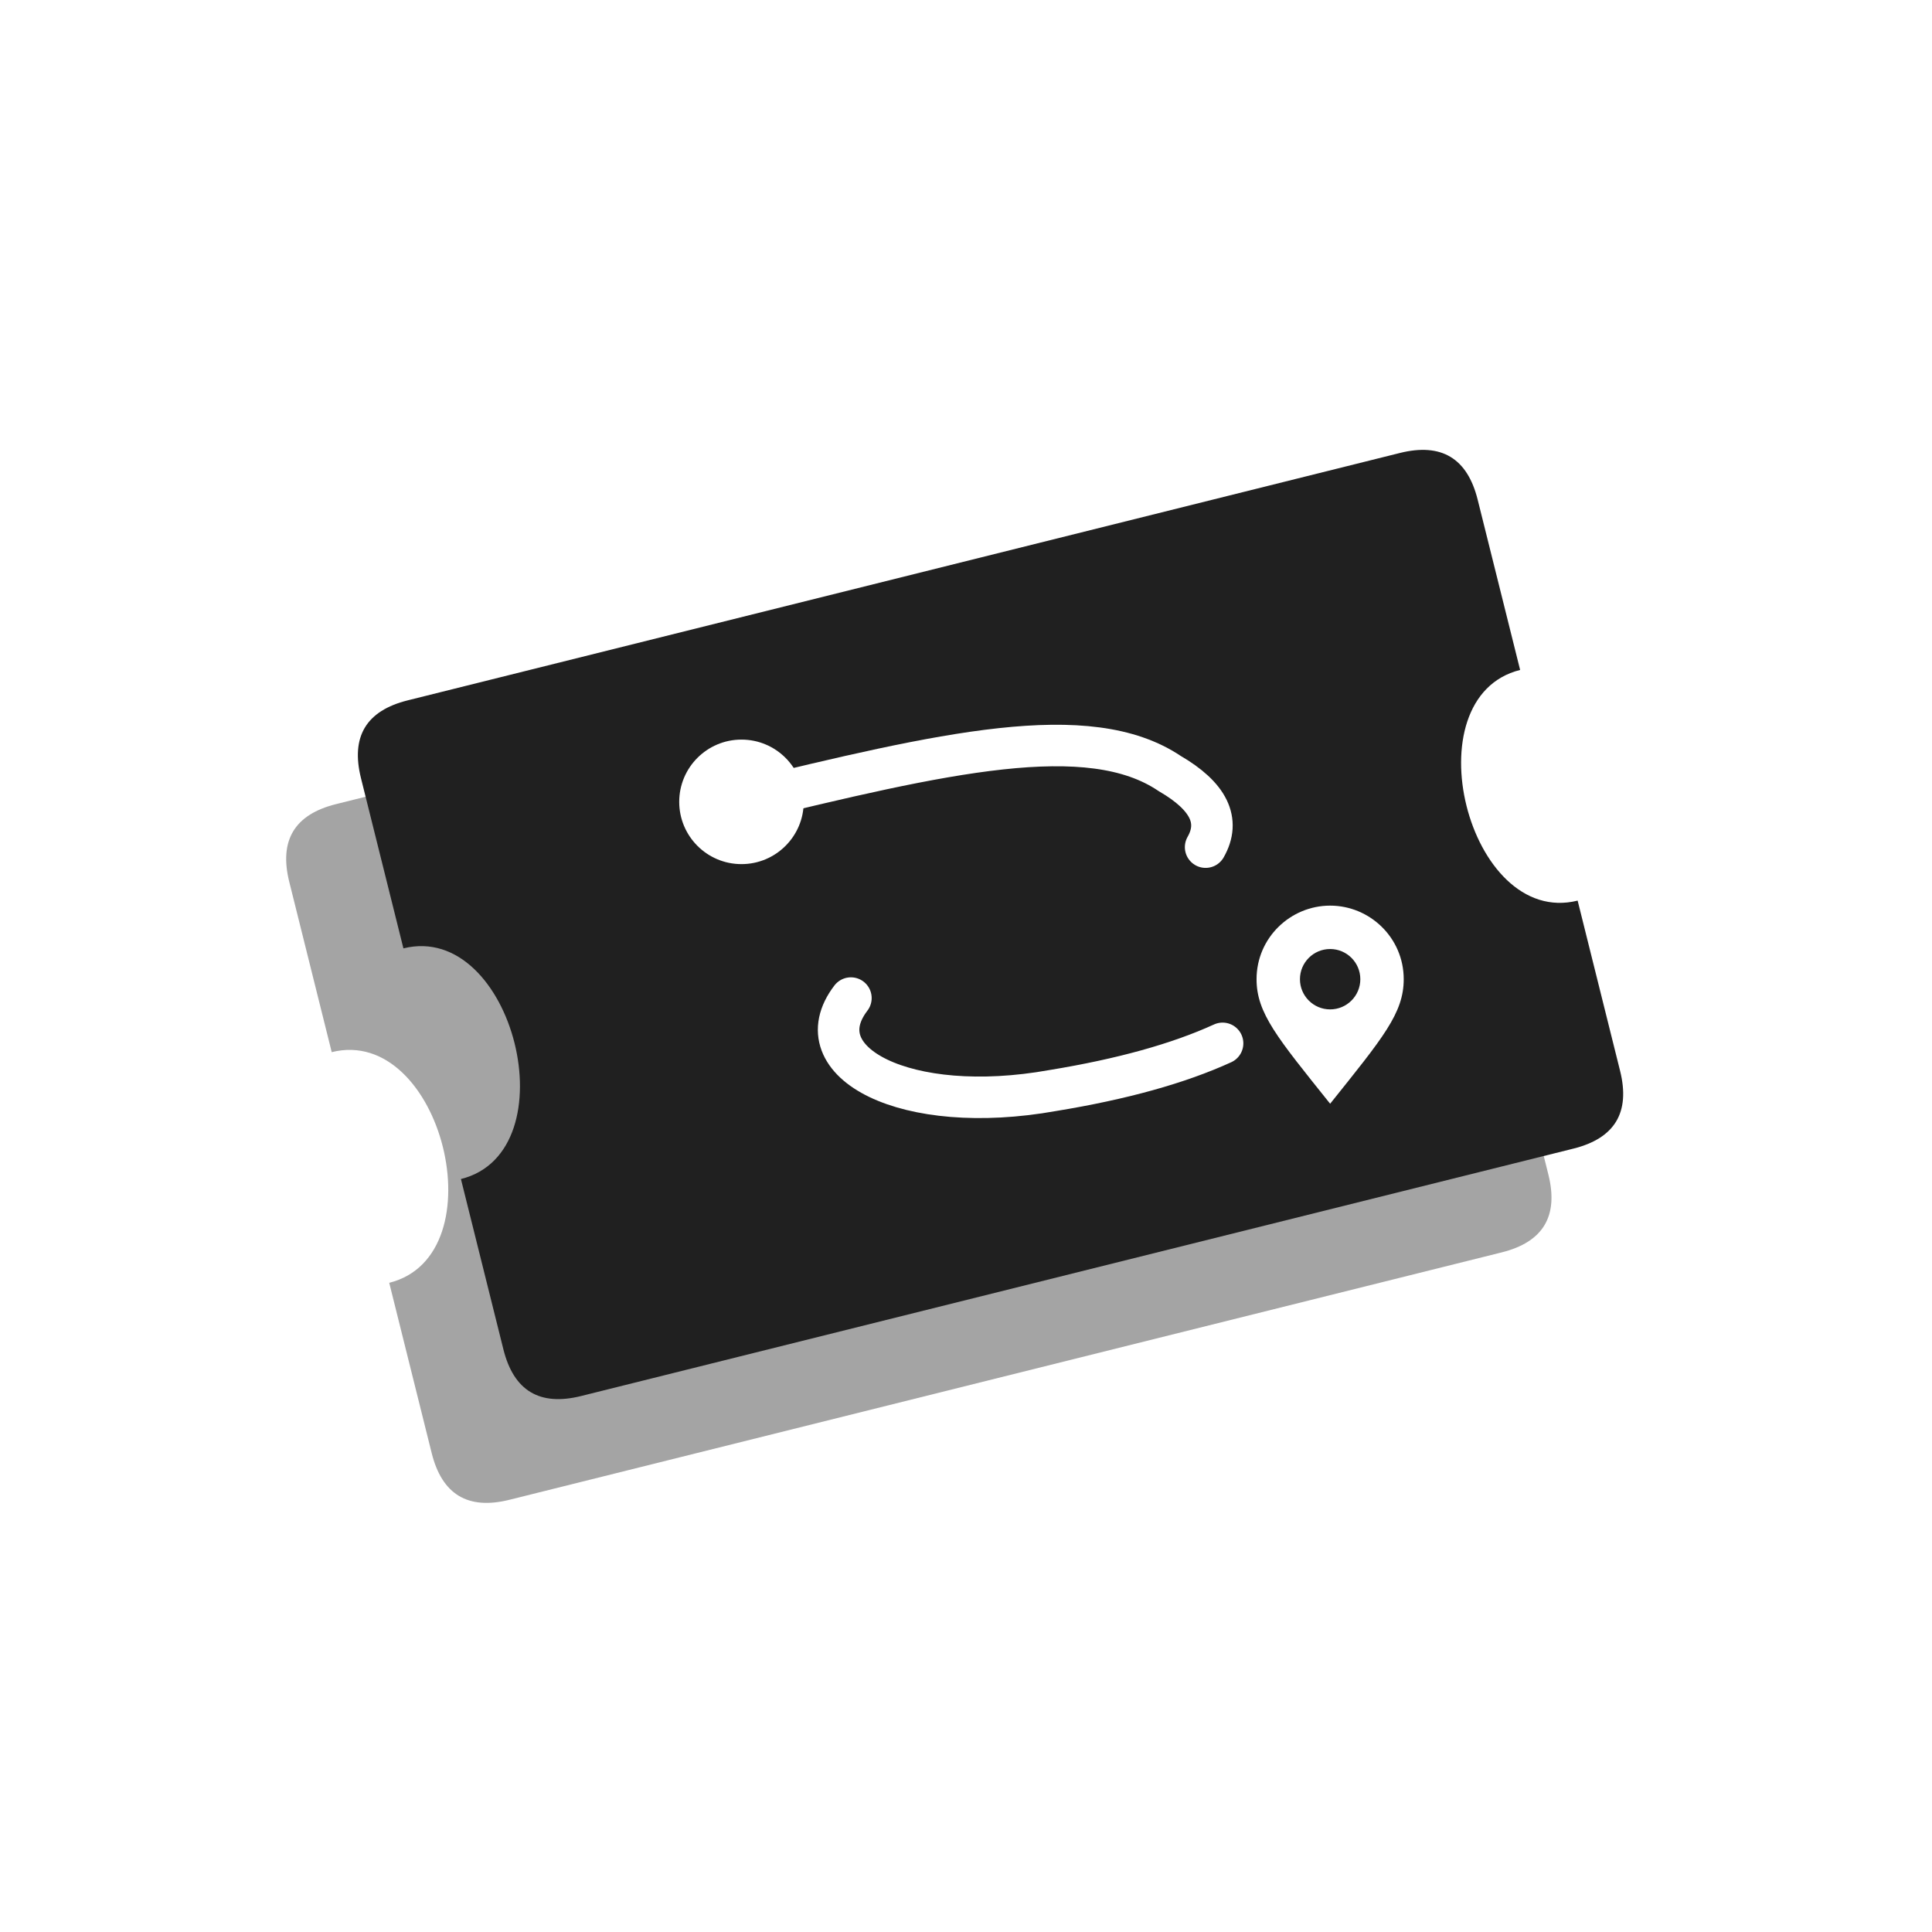
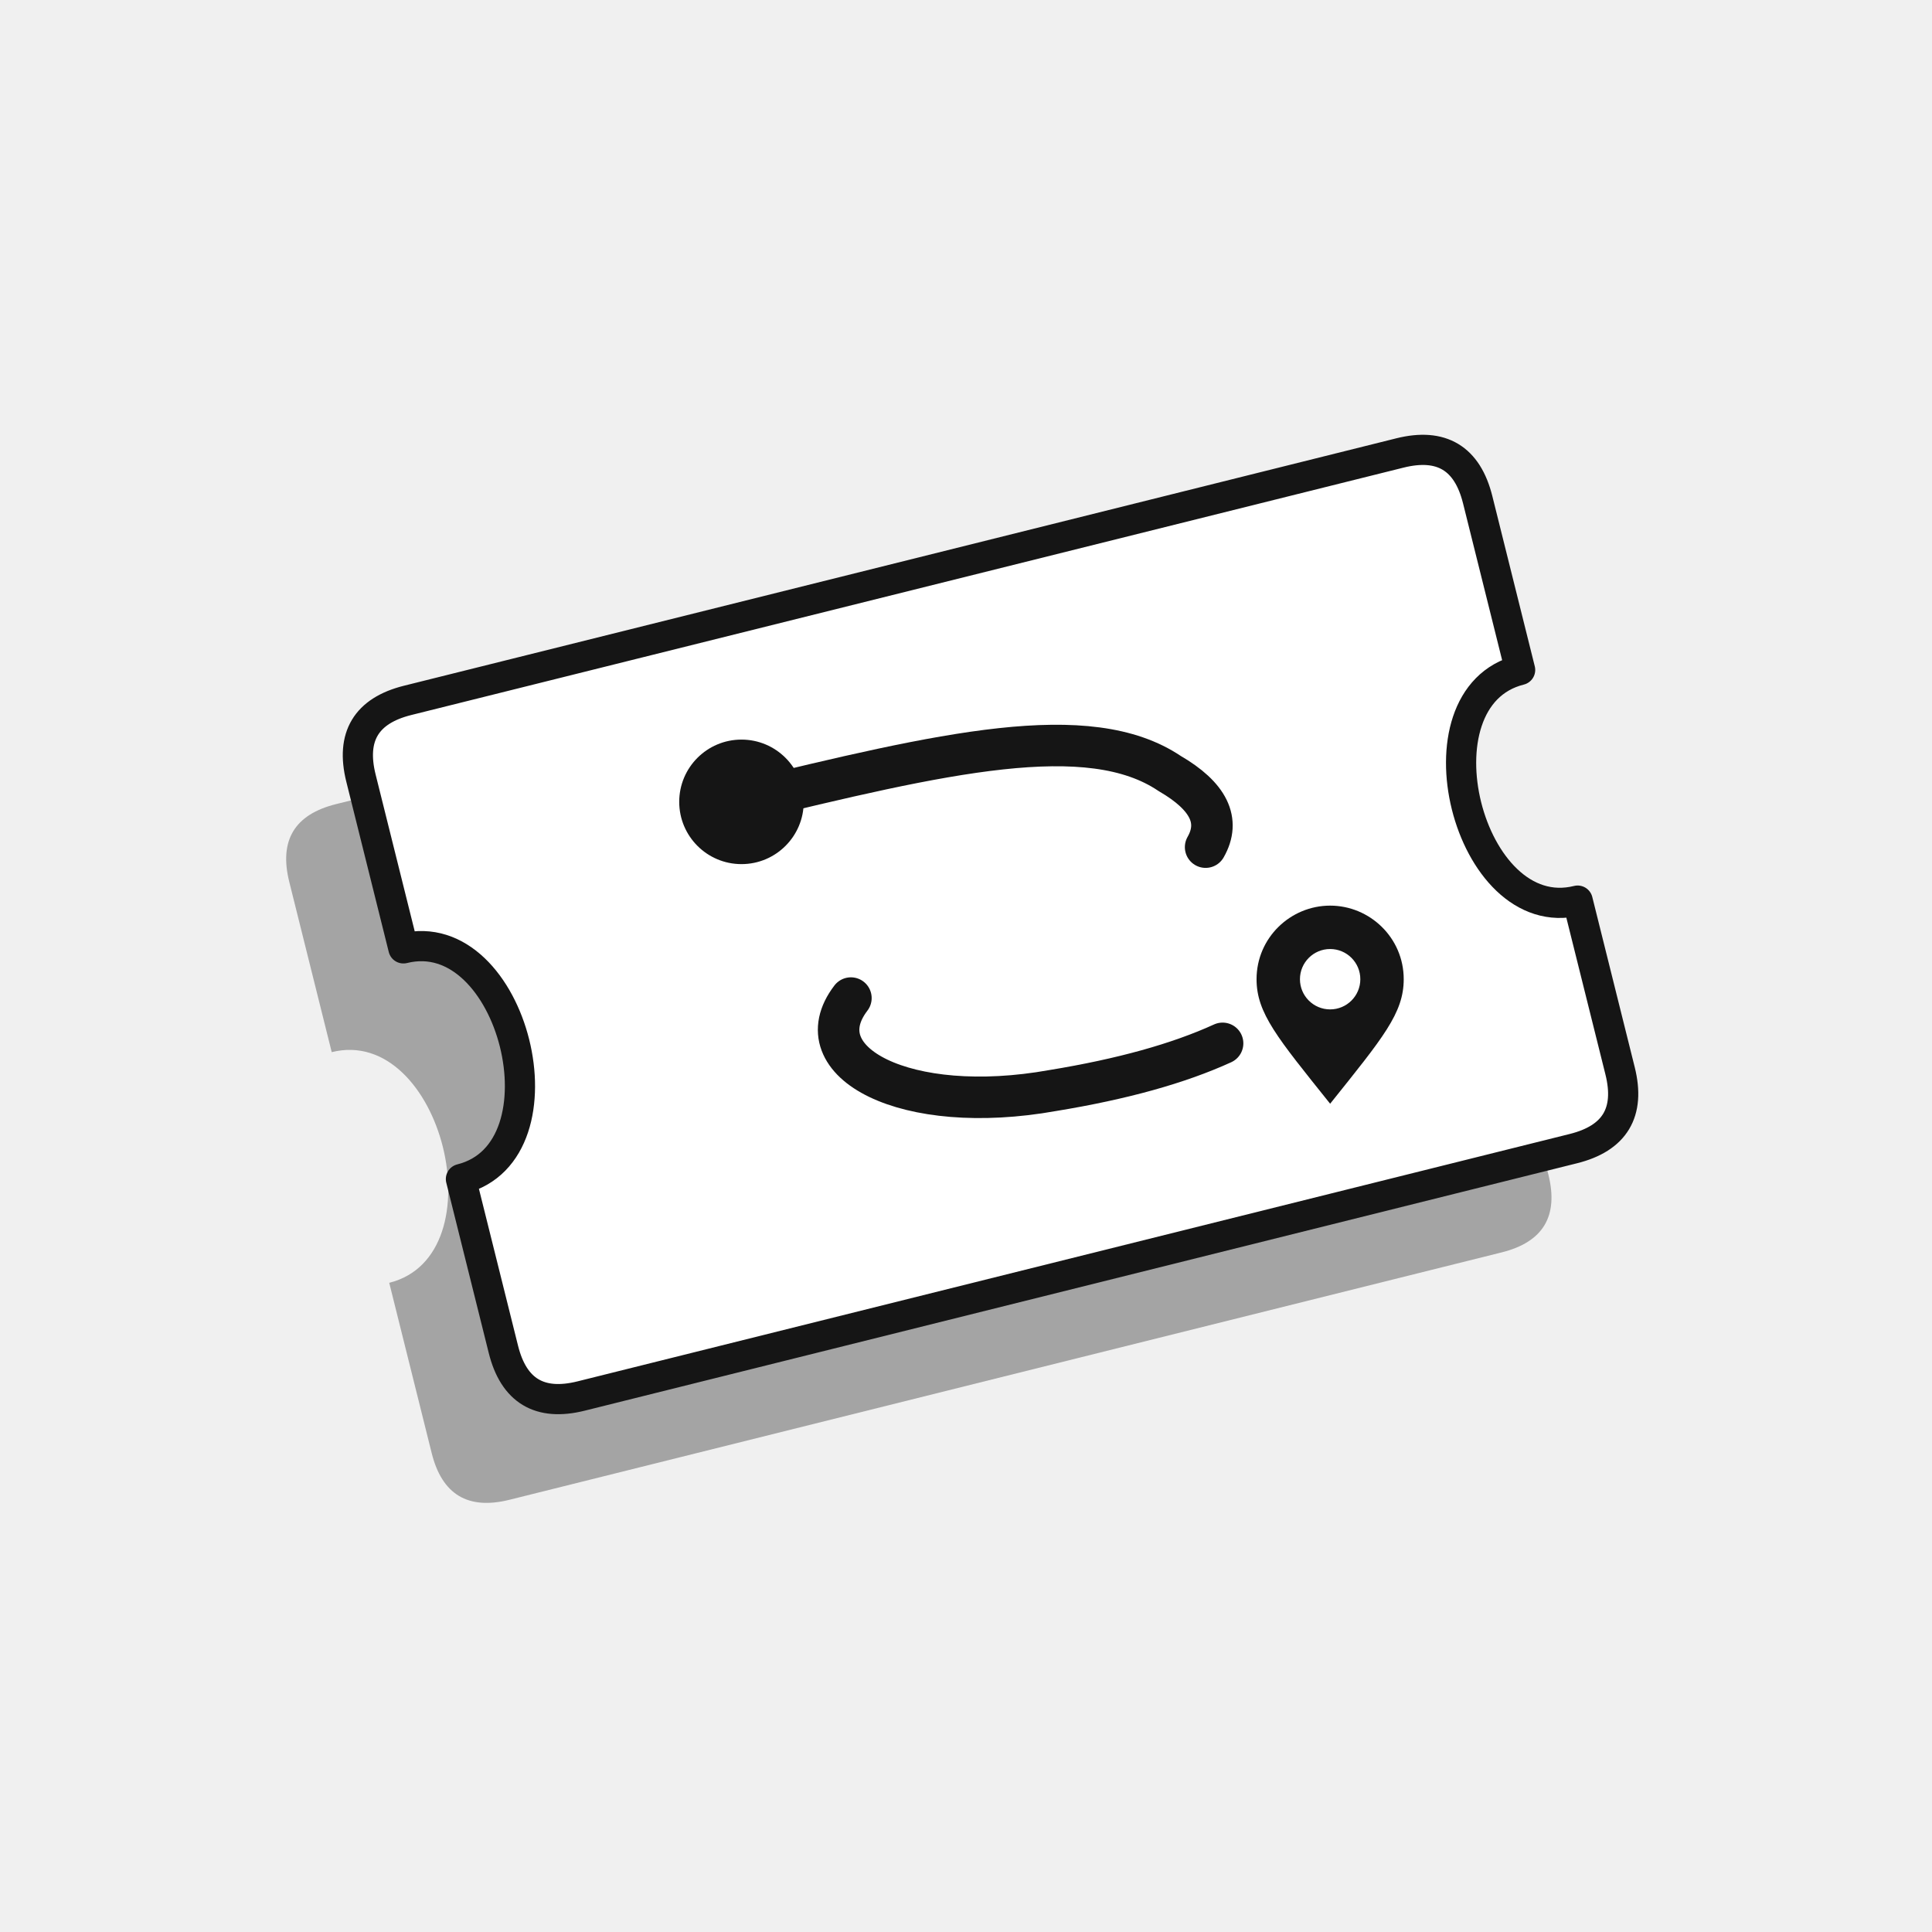
<svg xmlns="http://www.w3.org/2000/svg" viewBox="0 0 1024 1024">
-   <style>.dark{display:none}@media(prefers-color-scheme:dark){.background{fill:#000000}.light{display:none}.dark{display:inline}}</style>
-   <rect class="background" width="1024" height="1024" fill="#FFFFFF" />
-   <g class="light">
+   <g transform="translate(0 0) scale(1)">
    <g>
      <g transform="translate(-38 55) rotate(-14 525 490)" fill="#A4A4A4">
        <path d="M254 300H796Q830 300 830 334V427C770 427 770 553 830 553V646Q830 680 796 680H254Q220 680 220 646V553C280 553 280 427 220 427V334Q220 300 254 300Z" />
      </g>
      <g transform="rotate(-14 525 490)">
-         <path fill="#202020" d="M254 300H796Q830 300 830 334V427C770 427 770 553 830 553V646Q830 680 796 680H254Q220 680 220 646V553C280 553 280 427 220 427V334Q220 300 254 300Z" />
-       </g>
-       <g fill="none" stroke="#FFFFFF" stroke-linecap="round" stroke-linejoin="round">
-         <path d="M393 425C500 399 577 381 620 410Q651 428 639 449" stroke-width="22" />
-         <path d="M451 529C425 563 480 592 558 578Q613 569 648 553" stroke-width="22" />
-       </g>
-       <circle cx="393" cy="425" r="33" fill="#FFFFFF" />
-       <path fill="#FFFFFF" fill-rule="evenodd" d="M705 480C684 480 666 497 666 519C666 537 677 550 705 585C733 550 744 537 744 519C744 497 726 480 705 480ZM705 503A16 16 0 1 0 705 535A16 16 0 0 0 705 503Z" />
-     </g>
-   </g>
-   <g class="dark">
-     <g>
-       <g transform="translate(-38 55) rotate(-14 525 490)" fill="#777777">
-         <path d="M254 300H796Q830 300 830 334V427C770 427 770 553 830 553V646Q830 680 796 680H254Q220 680 220 646V553C280 553 280 427 220 427V334Q220 300 254 300Z" />
-       </g>
-       <g transform="rotate(-14 525 490)">
-         <path fill="#F8F8F8" d="M254 300H796Q830 300 830 334V427C770 427 770 553 830 553V646Q830 680 796 680H254Q220 680 220 646V553C280 553 280 427 220 427V334Q220 300 254 300Z" />
+         <path fill="#FFFFFF" stroke="#151515" stroke-width="16" stroke-linejoin="round" d="M254 300H796Q830 300 830 334V427C770 427 770 553 830 553V646Q830 680 796 680H254Q220 680 220 646V553C280 553 280 427 220 427V334Q220 300 254 300Z" />
      </g>
      <g fill="none" stroke="#151515" stroke-linecap="round" stroke-linejoin="round">
        <path d="M393 425C500 399 577 381 620 410Q651 428 639 449" stroke-width="22" />
        <path d="M451 529C425 563 480 592 558 578Q613 569 648 553" stroke-width="22" />
      </g>
      <circle cx="393" cy="425" r="33" fill="#151515" />
      <path fill="#151515" fill-rule="evenodd" d="M705 480C684 480 666 497 666 519C666 537 677 550 705 585C733 550 744 537 744 519C744 497 726 480 705 480ZM705 503A16 16 0 1 0 705 535A16 16 0 0 0 705 503Z" />
    </g>
  </g>
</svg>
